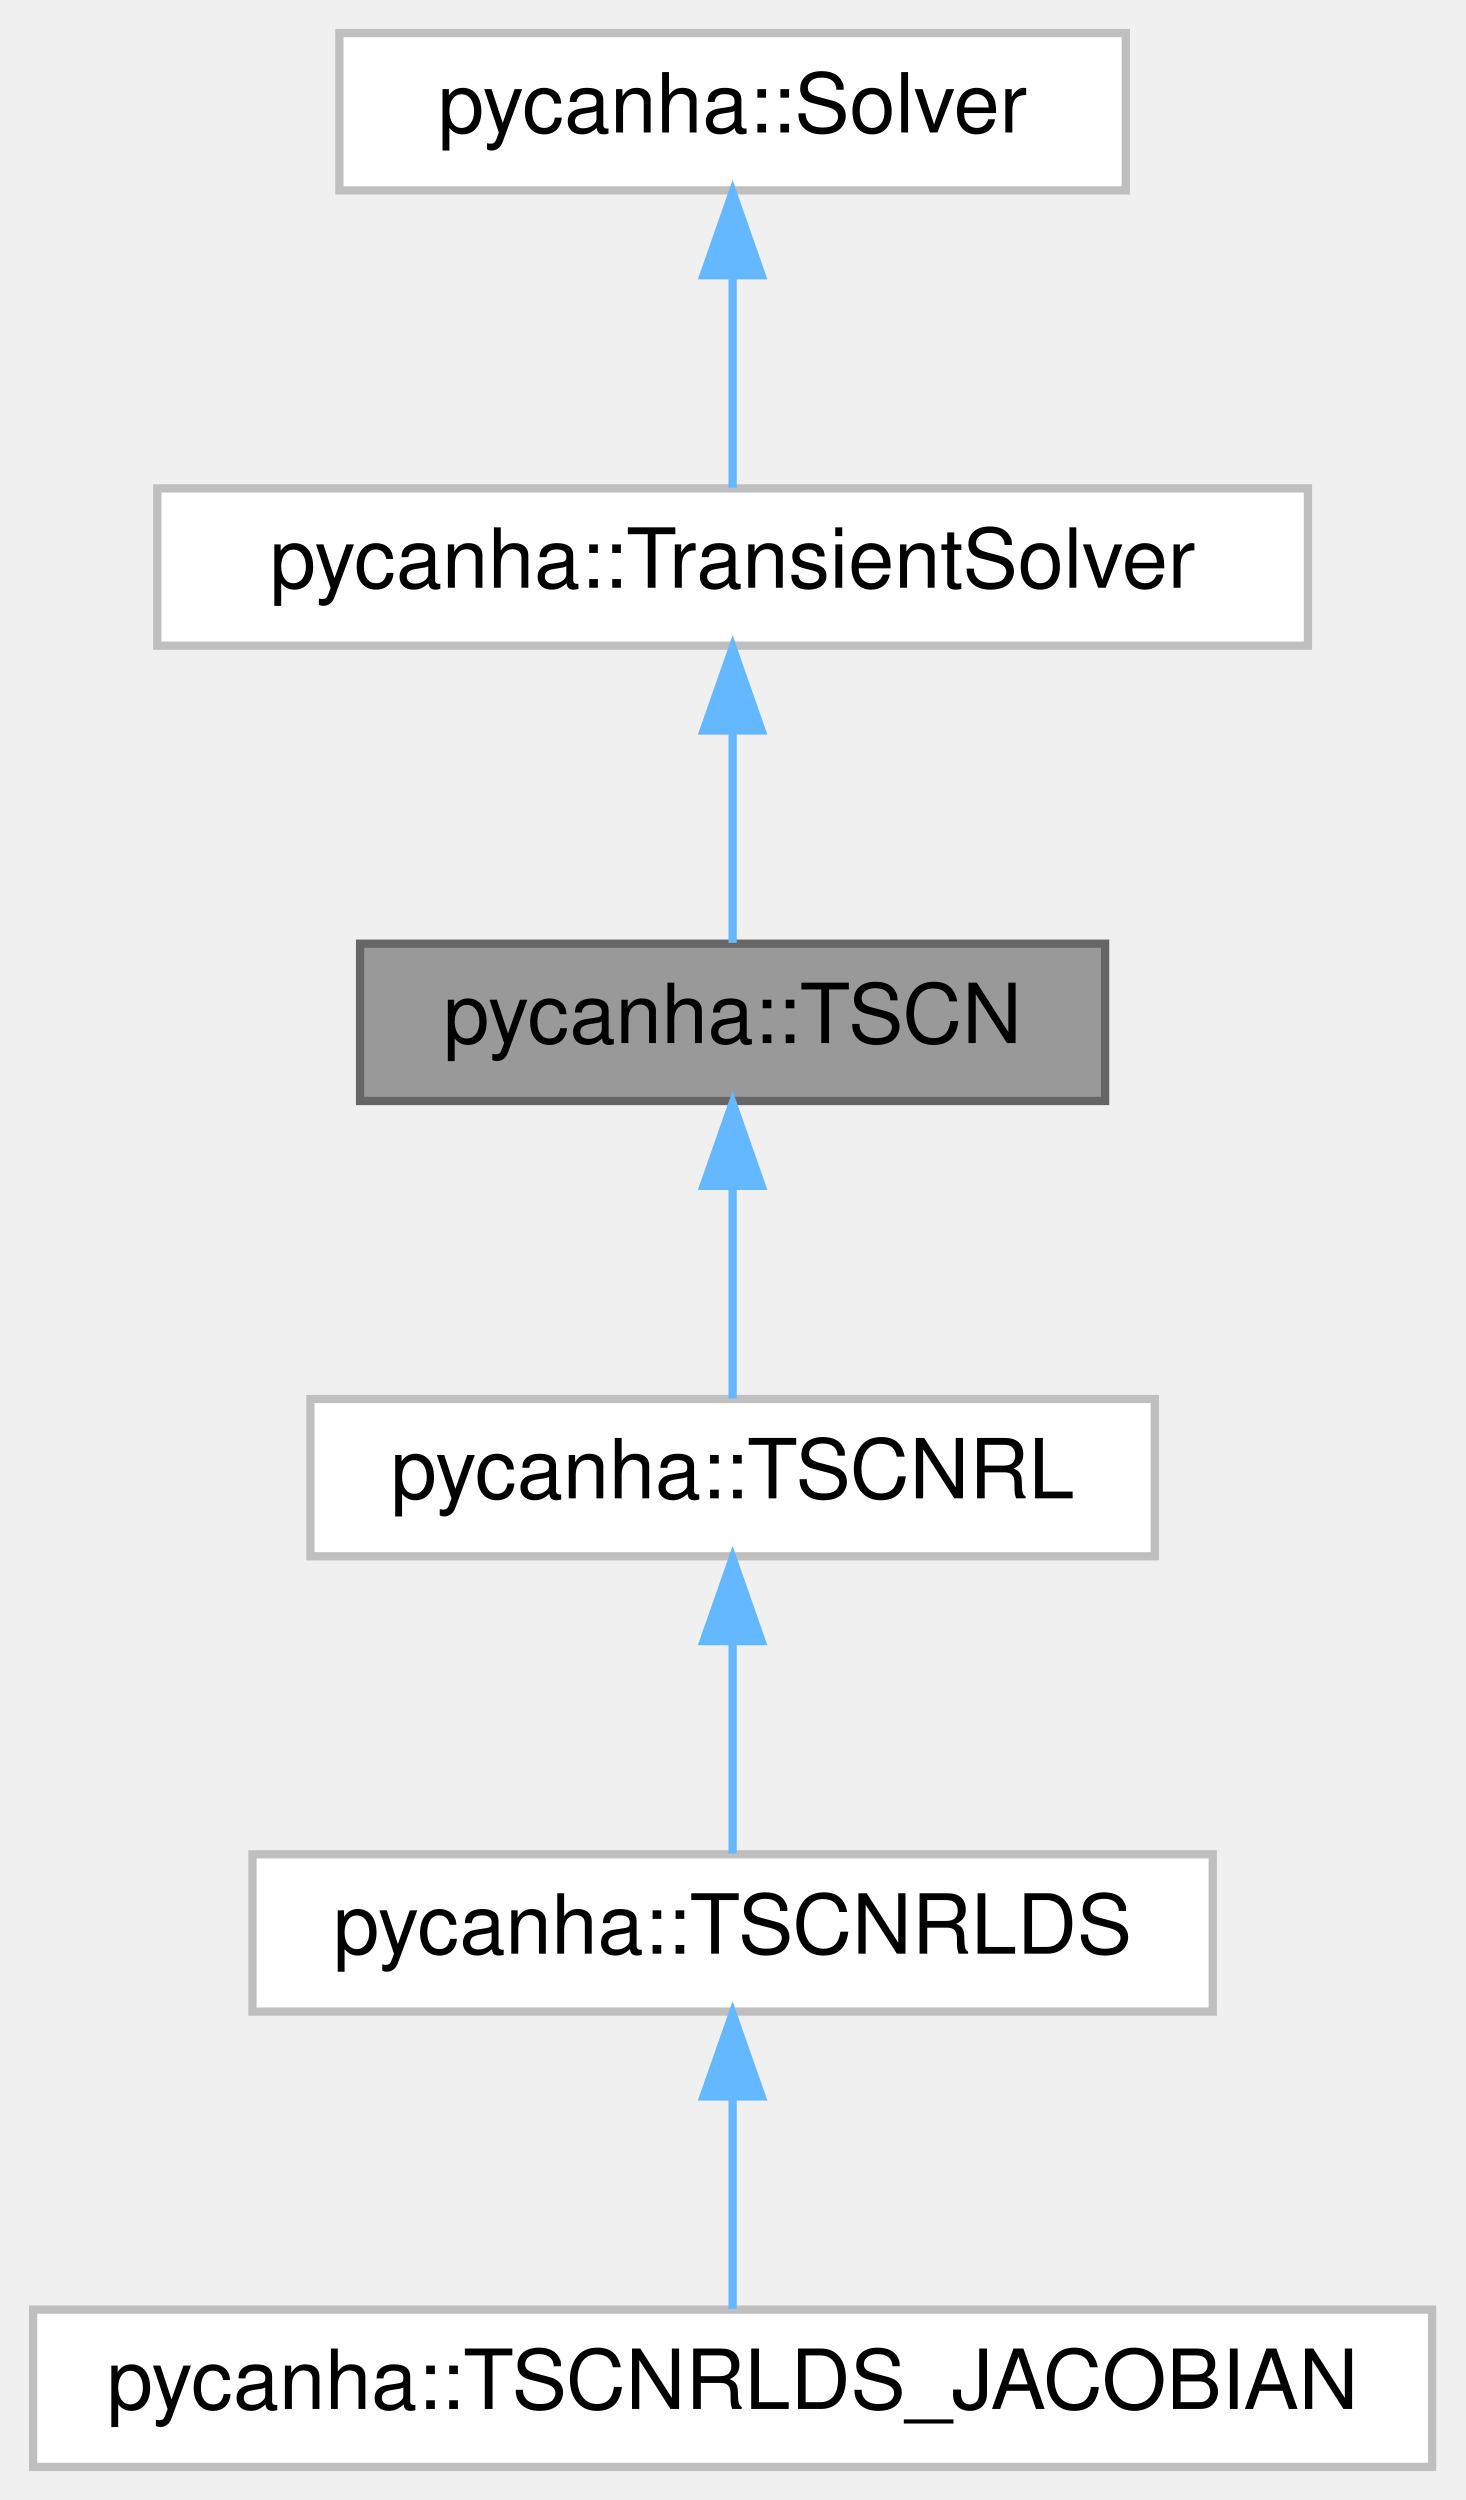
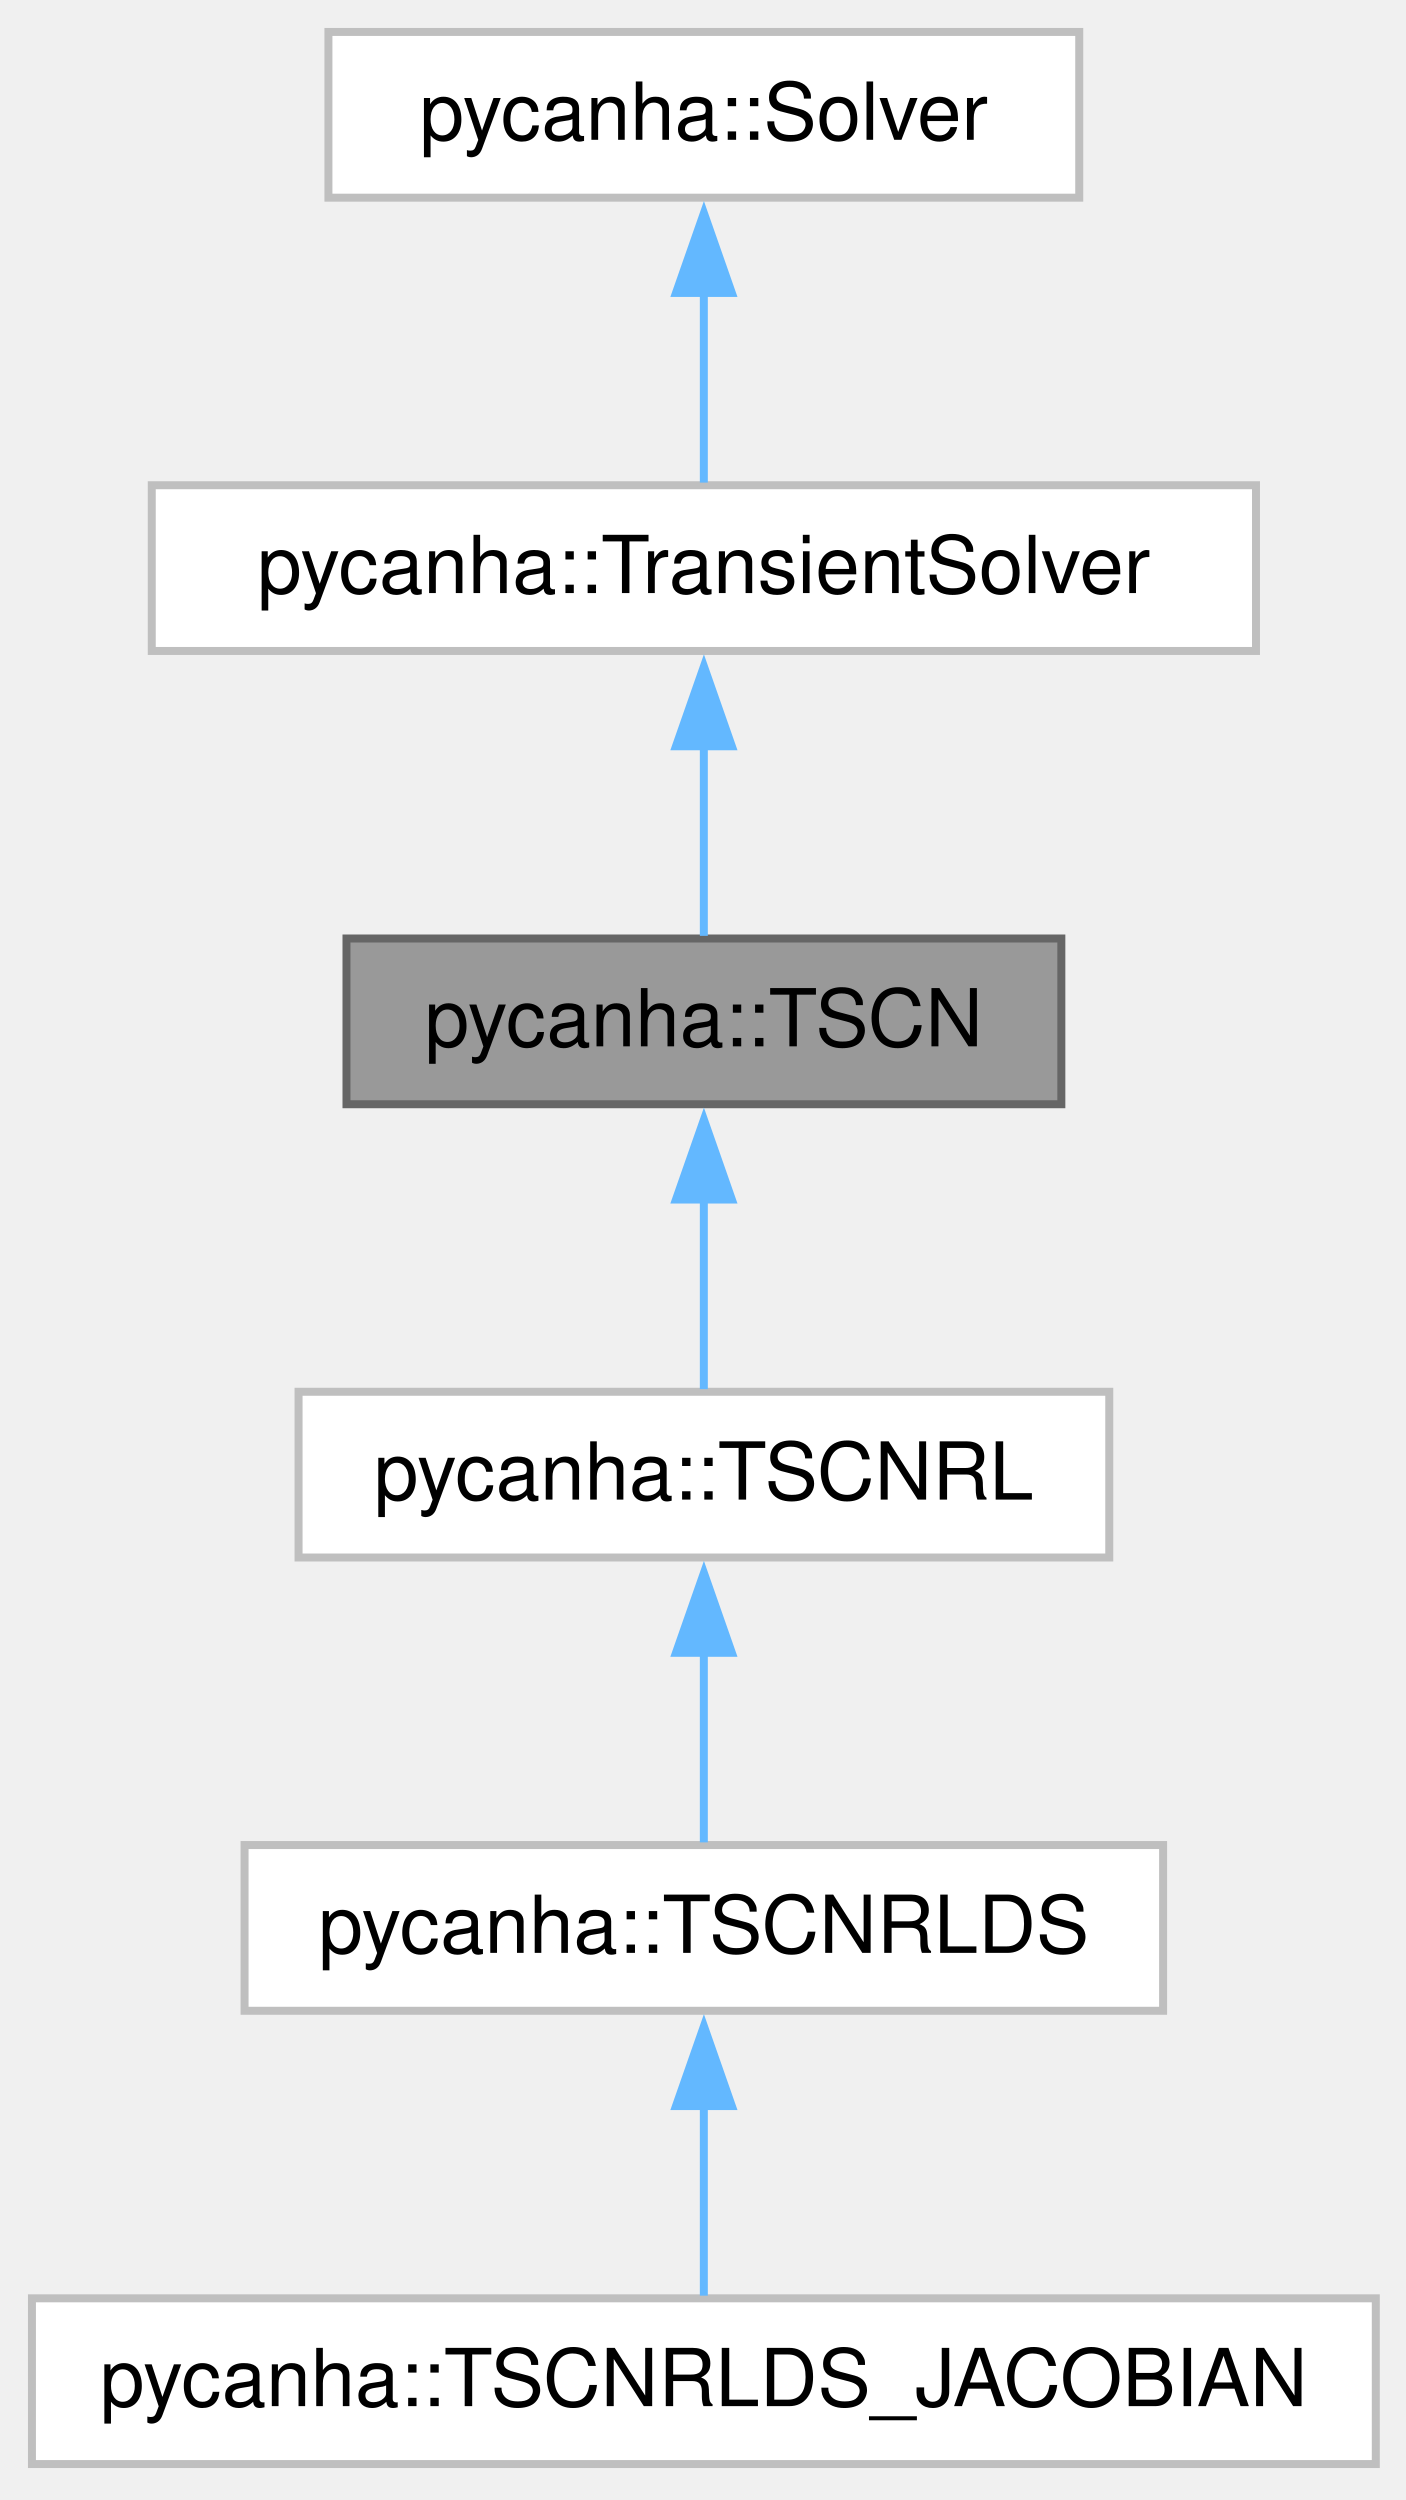
- <svg xmlns="http://www.w3.org/2000/svg" xmlns:xlink="http://www.w3.org/1999/xlink" width="177pt" height="302pt" viewBox="0.00 0.00 177.00 302.00">
-   <g id="graph0" class="graph" transform="scale(1 1) rotate(0) translate(4 298)">
+ <svg xmlns="http://www.w3.org/2000/svg" xmlns:xlink="http://www.w3.org/1999/xlink" width="176pt" height="313pt" viewBox="0.00 0.00 176.00 313.00">
+   <g id="graph0" class="graph" transform="scale(1 1) rotate(0) translate(4 308.5)">
    <g id="Node000001" class="node">
      <g id="a_Node000001">
        <a xlink:title=" ">
-           <polygon fill="#999999" stroke="#666666" points="129.5,-184 39.5,-184 39.5,-165 129.5,-165 129.5,-184" />
-           <text text-anchor="middle" x="84.5" y="-172" font-family="Helvetica,sans-Serif" font-size="10.00">pycanha::TSCN</text>
+           <polygon fill="#999999" stroke="#666666" points="128.88,-191 39.38,-191 39.38,-170.25 128.88,-170.25 128.88,-191" />
+           <text xml:space="preserve" text-anchor="middle" x="84.12" y="-177.5" font-family="Helvetica,sans-Serif" font-size="10.00">pycanha::TSCN</text>
        </a>
      </g>
    </g>
    <g id="Node000004" class="node">
      <g id="a_Node000004">
        <a xlink:href="classpycanha_1_1TSCNRL.html" target="_top" xlink:title=" ">
-           <polygon fill="white" stroke="#bfbfbf" points="135.5,-129 33.5,-129 33.5,-110 135.5,-110 135.5,-129" />
-           <text text-anchor="middle" x="84.5" y="-117" font-family="Helvetica,sans-Serif" font-size="10.00">pycanha::TSCNRL</text>
+           <polygon fill="white" stroke="#bfbfbf" points="134.88,-134.25 33.38,-134.25 33.38,-113.5 134.88,-113.5 134.88,-134.25" />
+           <text xml:space="preserve" text-anchor="middle" x="84.12" y="-120.75" font-family="Helvetica,sans-Serif" font-size="10.00">pycanha::TSCNRL</text>
        </a>
      </g>
    </g>
    <g id="edge3_Node000001_Node000004" class="edge">
      <g id="a_edge3_Node000001_Node000004">
        <a xlink:title=" ">
-           <path fill="none" stroke="#63b8ff" d="M84.5,-154.66C84.5,-145.93 84.5,-135.99 84.5,-129.09" />
-           <polygon fill="#63b8ff" stroke="#63b8ff" points="81,-154.75 84.5,-164.75 88,-154.75 81,-154.75" />
+           <path fill="none" stroke="#63b8ff" d="M84.12,-158.38C84.12,-150.16 84.12,-141.18 84.12,-134.58" />
+           <polygon fill="#63b8ff" stroke="#63b8ff" points="80.63,-158.32 84.13,-168.32 87.63,-158.32 80.63,-158.32" />
        </a>
      </g>
    </g>
    <g id="Node000002" class="node">
      <g id="a_Node000002">
        <a xlink:href="classpycanha_1_1TransientSolver.html" target="_top" xlink:title=" ">
-           <polygon fill="white" stroke="#bfbfbf" points="154,-239 15,-239 15,-220 154,-220 154,-239" />
-           <text text-anchor="middle" x="84.5" y="-227" font-family="Helvetica,sans-Serif" font-size="10.00">pycanha::TransientSolver</text>
+           <polygon fill="white" stroke="#bfbfbf" points="153.25,-247.75 15,-247.75 15,-227 153.25,-227 153.25,-247.75" />
+           <text xml:space="preserve" text-anchor="middle" x="84.12" y="-234.25" font-family="Helvetica,sans-Serif" font-size="10.00">pycanha::TransientSolver</text>
        </a>
      </g>
    </g>
    <g id="edge1_Node000001_Node000002" class="edge">
      <g id="a_edge1_Node000001_Node000002">
        <a xlink:title=" ">
-           <path fill="none" stroke="#63b8ff" d="M84.5,-209.66C84.5,-200.93 84.5,-190.99 84.5,-184.09" />
-           <polygon fill="#63b8ff" stroke="#63b8ff" points="81,-209.75 84.5,-219.75 88,-209.75 81,-209.75" />
+           <path fill="none" stroke="#63b8ff" d="M84.12,-215.13C84.12,-206.91 84.12,-197.93 84.12,-191.33" />
+           <polygon fill="#63b8ff" stroke="#63b8ff" points="80.63,-215.07 84.13,-225.07 87.63,-215.07 80.63,-215.07" />
        </a>
      </g>
    </g>
    <g id="Node000003" class="node">
      <g id="a_Node000003">
        <a xlink:href="classpycanha_1_1Solver.html" target="_top" xlink:title=" ">
-           <polygon fill="white" stroke="#bfbfbf" points="132,-294 37,-294 37,-275 132,-275 132,-294" />
-           <text text-anchor="middle" x="84.5" y="-282" font-family="Helvetica,sans-Serif" font-size="10.00">pycanha::Solver</text>
+           <polygon fill="white" stroke="#bfbfbf" points="131.12,-304.5 37.12,-304.5 37.12,-283.75 131.12,-283.75 131.12,-304.5" />
+           <text xml:space="preserve" text-anchor="middle" x="84.12" y="-291" font-family="Helvetica,sans-Serif" font-size="10.00">pycanha::Solver</text>
        </a>
      </g>
    </g>
    <g id="edge2_Node000002_Node000003" class="edge">
      <g id="a_edge2_Node000002_Node000003">
        <a xlink:title=" ">
-           <path fill="none" stroke="#63b8ff" d="M84.5,-264.66C84.5,-255.93 84.5,-245.99 84.5,-239.09" />
-           <polygon fill="#63b8ff" stroke="#63b8ff" points="81,-264.75 84.5,-274.75 88,-264.75 81,-264.75" />
+           <path fill="none" stroke="#63b8ff" d="M84.12,-271.88C84.12,-263.66 84.12,-254.68 84.12,-248.08" />
+           <polygon fill="#63b8ff" stroke="#63b8ff" points="80.63,-271.82 84.13,-281.82 87.63,-271.82 80.63,-271.82" />
        </a>
      </g>
    </g>
    <g id="Node000005" class="node">
      <g id="a_Node000005">
        <a xlink:href="classpycanha_1_1TSCNRLDS.html" target="_top" xlink:title=" ">
-           <polygon fill="white" stroke="#bfbfbf" points="142.5,-74 26.5,-74 26.5,-55 142.5,-55 142.5,-74" />
-           <text text-anchor="middle" x="84.5" y="-62" font-family="Helvetica,sans-Serif" font-size="10.00">pycanha::TSCNRLDS</text>
+           <polygon fill="white" stroke="#bfbfbf" points="141.62,-77.5 26.62,-77.5 26.62,-56.75 141.62,-56.75 141.62,-77.5" />
+           <text xml:space="preserve" text-anchor="middle" x="84.12" y="-64" font-family="Helvetica,sans-Serif" font-size="10.00">pycanha::TSCNRLDS</text>
        </a>
      </g>
    </g>
    <g id="edge4_Node000004_Node000005" class="edge">
      <g id="a_edge4_Node000004_Node000005">
        <a xlink:title=" ">
-           <path fill="none" stroke="#63b8ff" d="M84.5,-99.66C84.5,-90.93 84.5,-80.99 84.5,-74.09" />
-           <polygon fill="#63b8ff" stroke="#63b8ff" points="81,-99.75 84.5,-109.75 88,-99.75 81,-99.75" />
+           <path fill="none" stroke="#63b8ff" d="M84.12,-101.63C84.12,-93.41 84.12,-84.43 84.12,-77.83" />
+           <polygon fill="#63b8ff" stroke="#63b8ff" points="80.63,-101.57 84.13,-111.57 87.63,-101.57 80.63,-101.57" />
        </a>
      </g>
    </g>
    <g id="Node000006" class="node">
      <g id="a_Node000006">
        <a xlink:href="classpycanha_1_1TSCNRLDS__JACOBIAN.html" target="_top" xlink:title=" ">
-           <polygon fill="white" stroke="#bfbfbf" points="169,-19 0,-19 0,0 169,0 169,-19" />
-           <text text-anchor="middle" x="84.5" y="-7" font-family="Helvetica,sans-Serif" font-size="10.00">pycanha::TSCNRLDS_JACOBIAN</text>
+           <polygon fill="white" stroke="#bfbfbf" points="168.25,-20.75 0,-20.75 0,0 168.25,0 168.25,-20.75" />
+           <text xml:space="preserve" text-anchor="middle" x="84.12" y="-7.25" font-family="Helvetica,sans-Serif" font-size="10.00">pycanha::TSCNRLDS_JACOBIAN</text>
        </a>
      </g>
    </g>
    <g id="edge5_Node000005_Node000006" class="edge">
      <g id="a_edge5_Node000005_Node000006">
        <a xlink:title=" ">
-           <path fill="none" stroke="#63b8ff" d="M84.5,-44.66C84.5,-35.93 84.5,-25.99 84.5,-19.09" />
-           <polygon fill="#63b8ff" stroke="#63b8ff" points="81,-44.75 84.5,-54.75 88,-44.75 81,-44.75" />
+           <path fill="none" stroke="#63b8ff" d="M84.12,-44.88C84.12,-36.66 84.12,-27.68 84.12,-21.08" />
+           <polygon fill="#63b8ff" stroke="#63b8ff" points="80.63,-44.82 84.13,-54.82 87.63,-44.82 80.63,-44.82" />
        </a>
      </g>
    </g>
  </g>
</svg>
